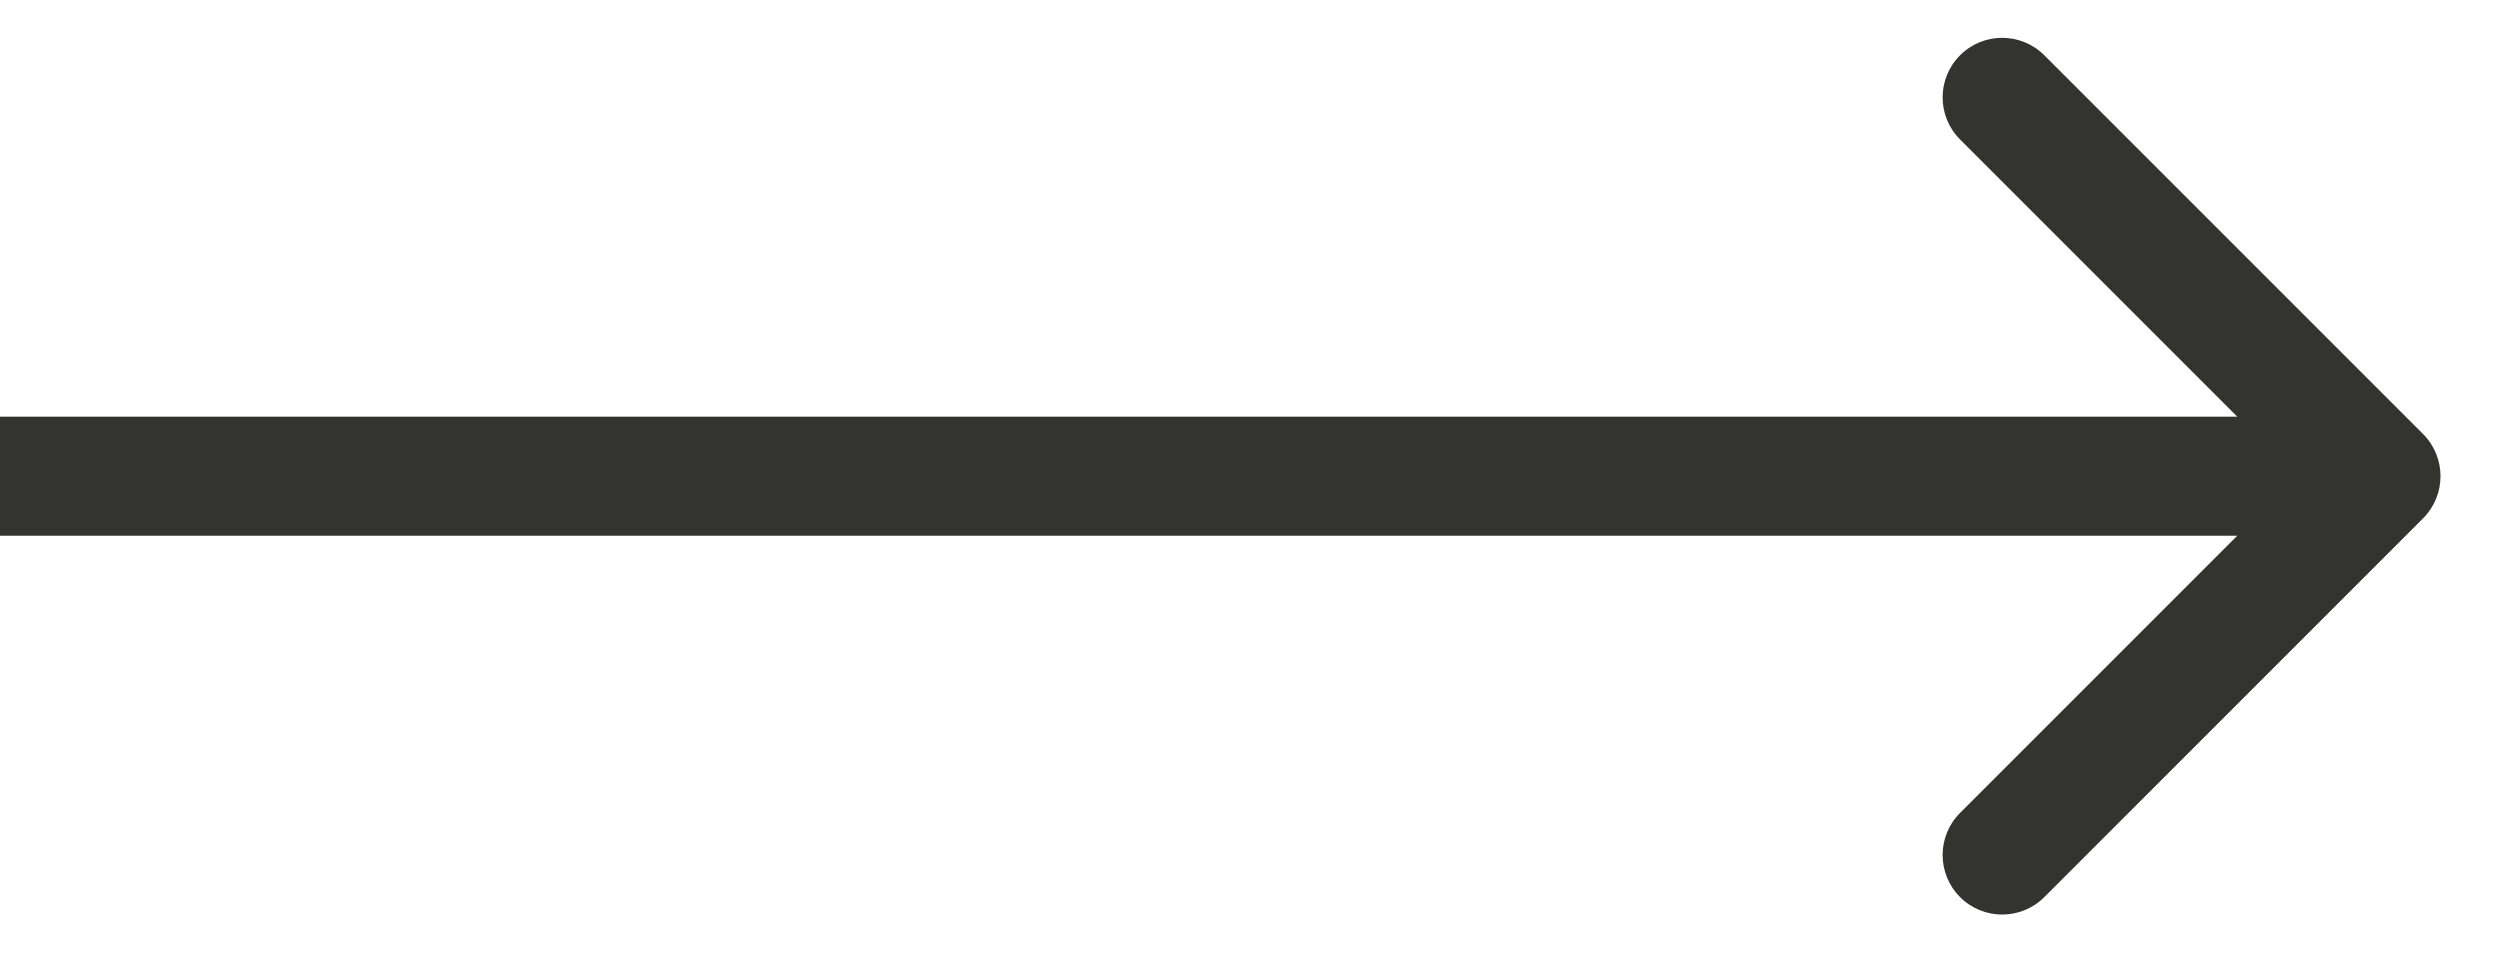
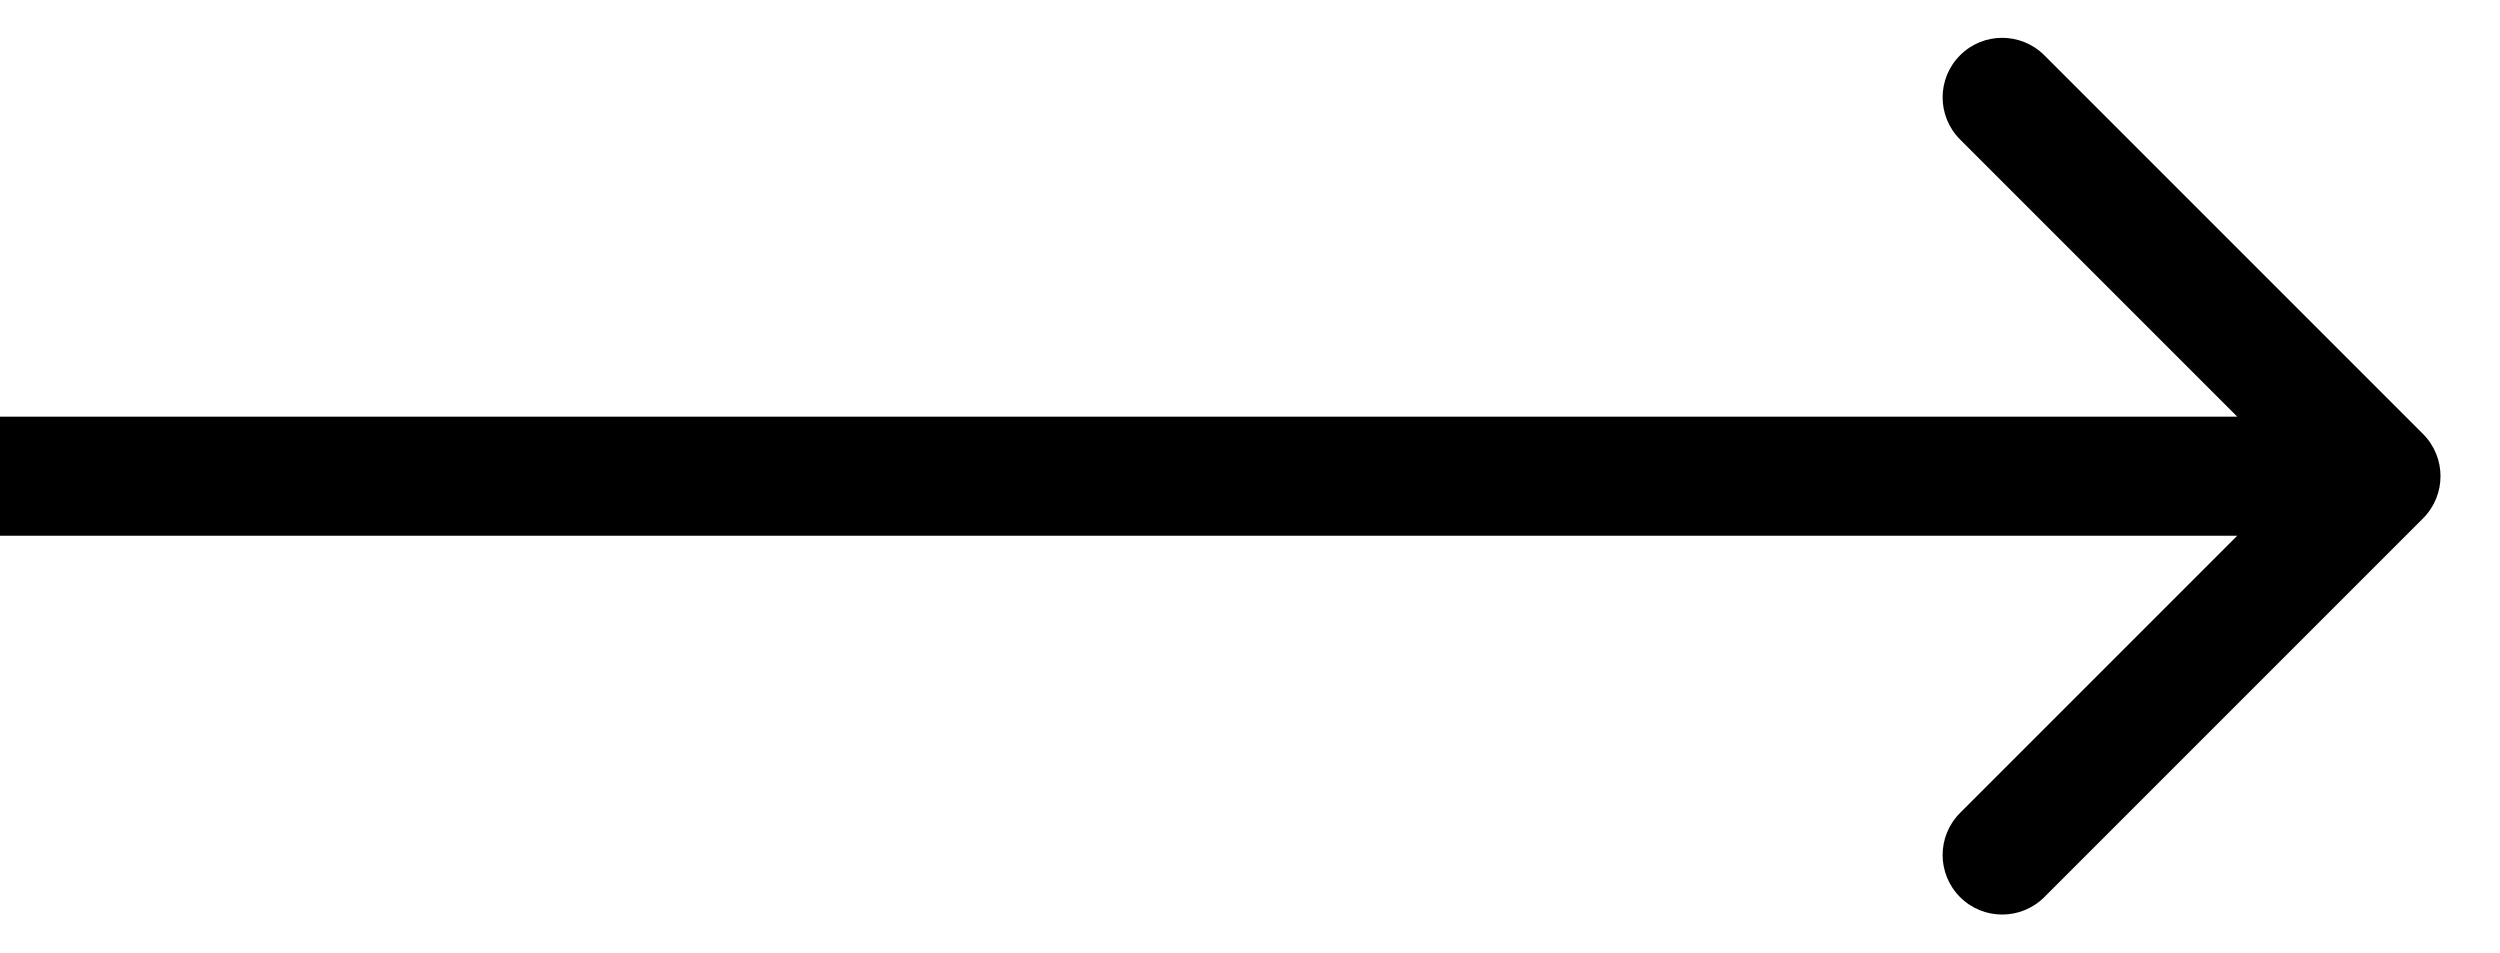
<svg xmlns="http://www.w3.org/2000/svg" width="21" height="8" viewBox="0 0 21 8" fill="none">
-   <path d="M20.354 4.354C20.549 4.158 20.549 3.842 20.354 3.646L17.172 0.464C16.976 0.269 16.66 0.269 16.465 0.464C16.269 0.66 16.269 0.976 16.465 1.172L19.293 4L16.465 6.828C16.269 7.024 16.269 7.34 16.465 7.536C16.66 7.731 16.976 7.731 17.172 7.536L20.354 4.354ZM0 4.5L20 4.5V3.5L0 3.5L0 4.5Z" fill="#33342F" />
+   <path d="M20.354 4.354C20.549 4.158 20.549 3.842 20.354 3.646L17.172 0.464C16.976 0.269 16.66 0.269 16.465 0.464C16.269 0.66 16.269 0.976 16.465 1.172L19.293 4L16.465 6.828C16.269 7.024 16.269 7.34 16.465 7.536C16.66 7.731 16.976 7.731 17.172 7.536L20.354 4.354ZM0 4.5L20 4.5V3.5L0 3.5L0 4.5Z" fill="currentColor" />
</svg>
